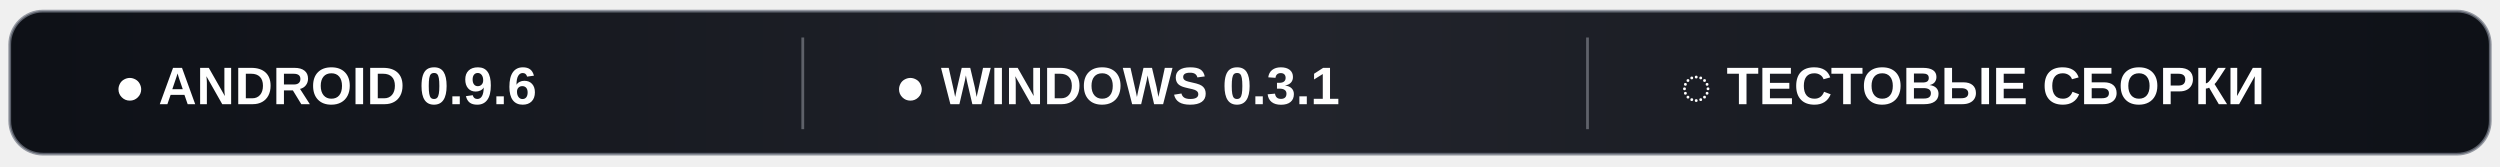
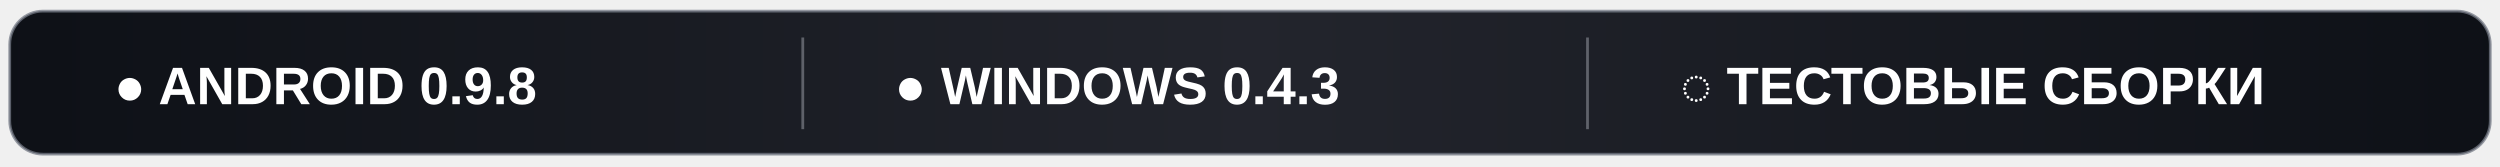
- <svg xmlns="http://www.w3.org/2000/svg" width="1800" height="120" viewBox="0 0 1800 120" role="img" aria-label="Android 0.9.6 · Windows 0.3.1 · предварительный релиз">
+ <svg xmlns="http://www.w3.org/2000/svg" width="1800" height="120" viewBox="0 0 1800 120" role="img" aria-label="Android 0.9.8 · Windows 0.4.3 · предварительный релиз">
  <defs>
    <linearGradient id="g" x1="0" y1="0" x2="1" y2="0">
      <stop stop-color="#0d1016" />
      <stop offset=".5" stop-color="#23252d" />
      <stop offset="1" stop-color="#0d1016" />
    </linearGradient>
  </defs>
  <rect x="7" y="8" width="1786" height="103" rx="24" fill="url(#g)" stroke="#747986" stroke-opacity=".75" stroke-width="2" />
  <g font-family="Segoe UI,Arial,sans-serif" font-weight="700" font-size="38" fill="#ffffff">
-     <text x="82" y="75">● ANDROID 0.9.6</text>
-     <text x="644" y="75">● WINDOWS 0.3.1</text>
+     <text x="82" y="75">● ANDROID 0.9.8</text>
+     <text x="644" y="75">● WINDOWS 0.4.3</text>
    <text x="1210" y="75">◌ ТЕСТОВЫЕ СБОРКИ</text>
  </g>
  <path d="M578 27V93M1143 27V93" stroke="#afb4bd" stroke-opacity=".45" stroke-width="2" />
</svg>
